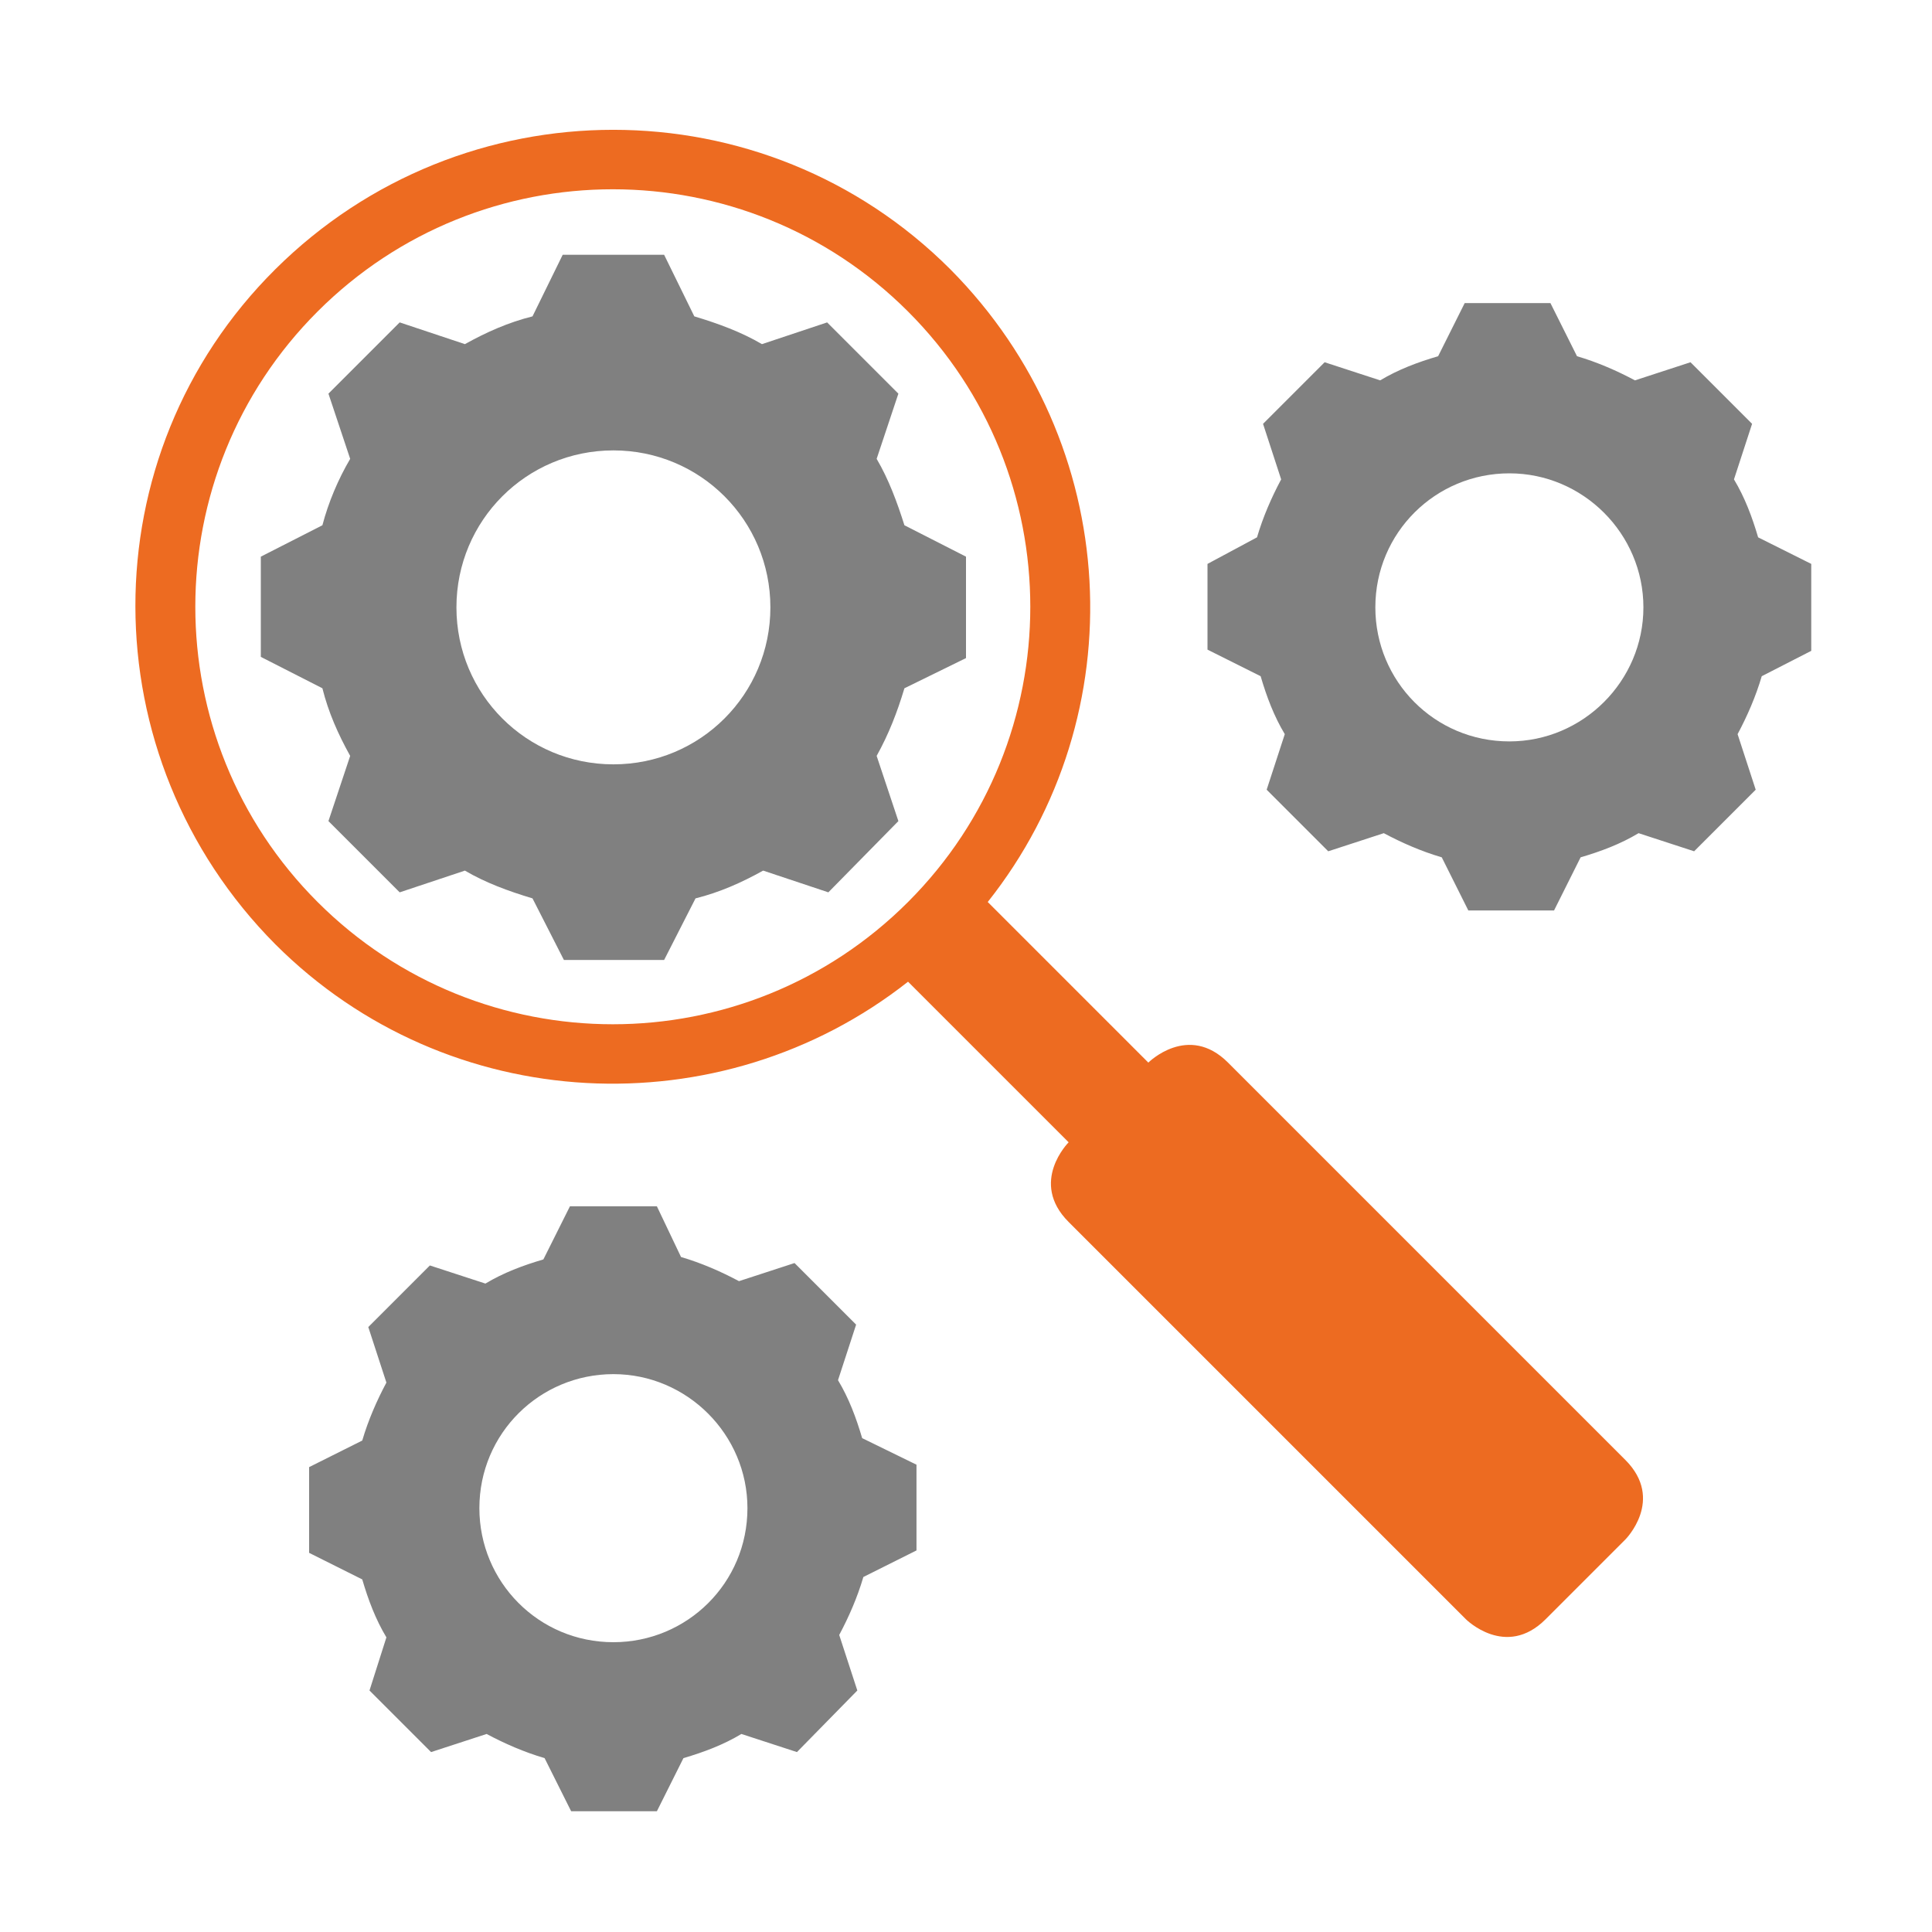
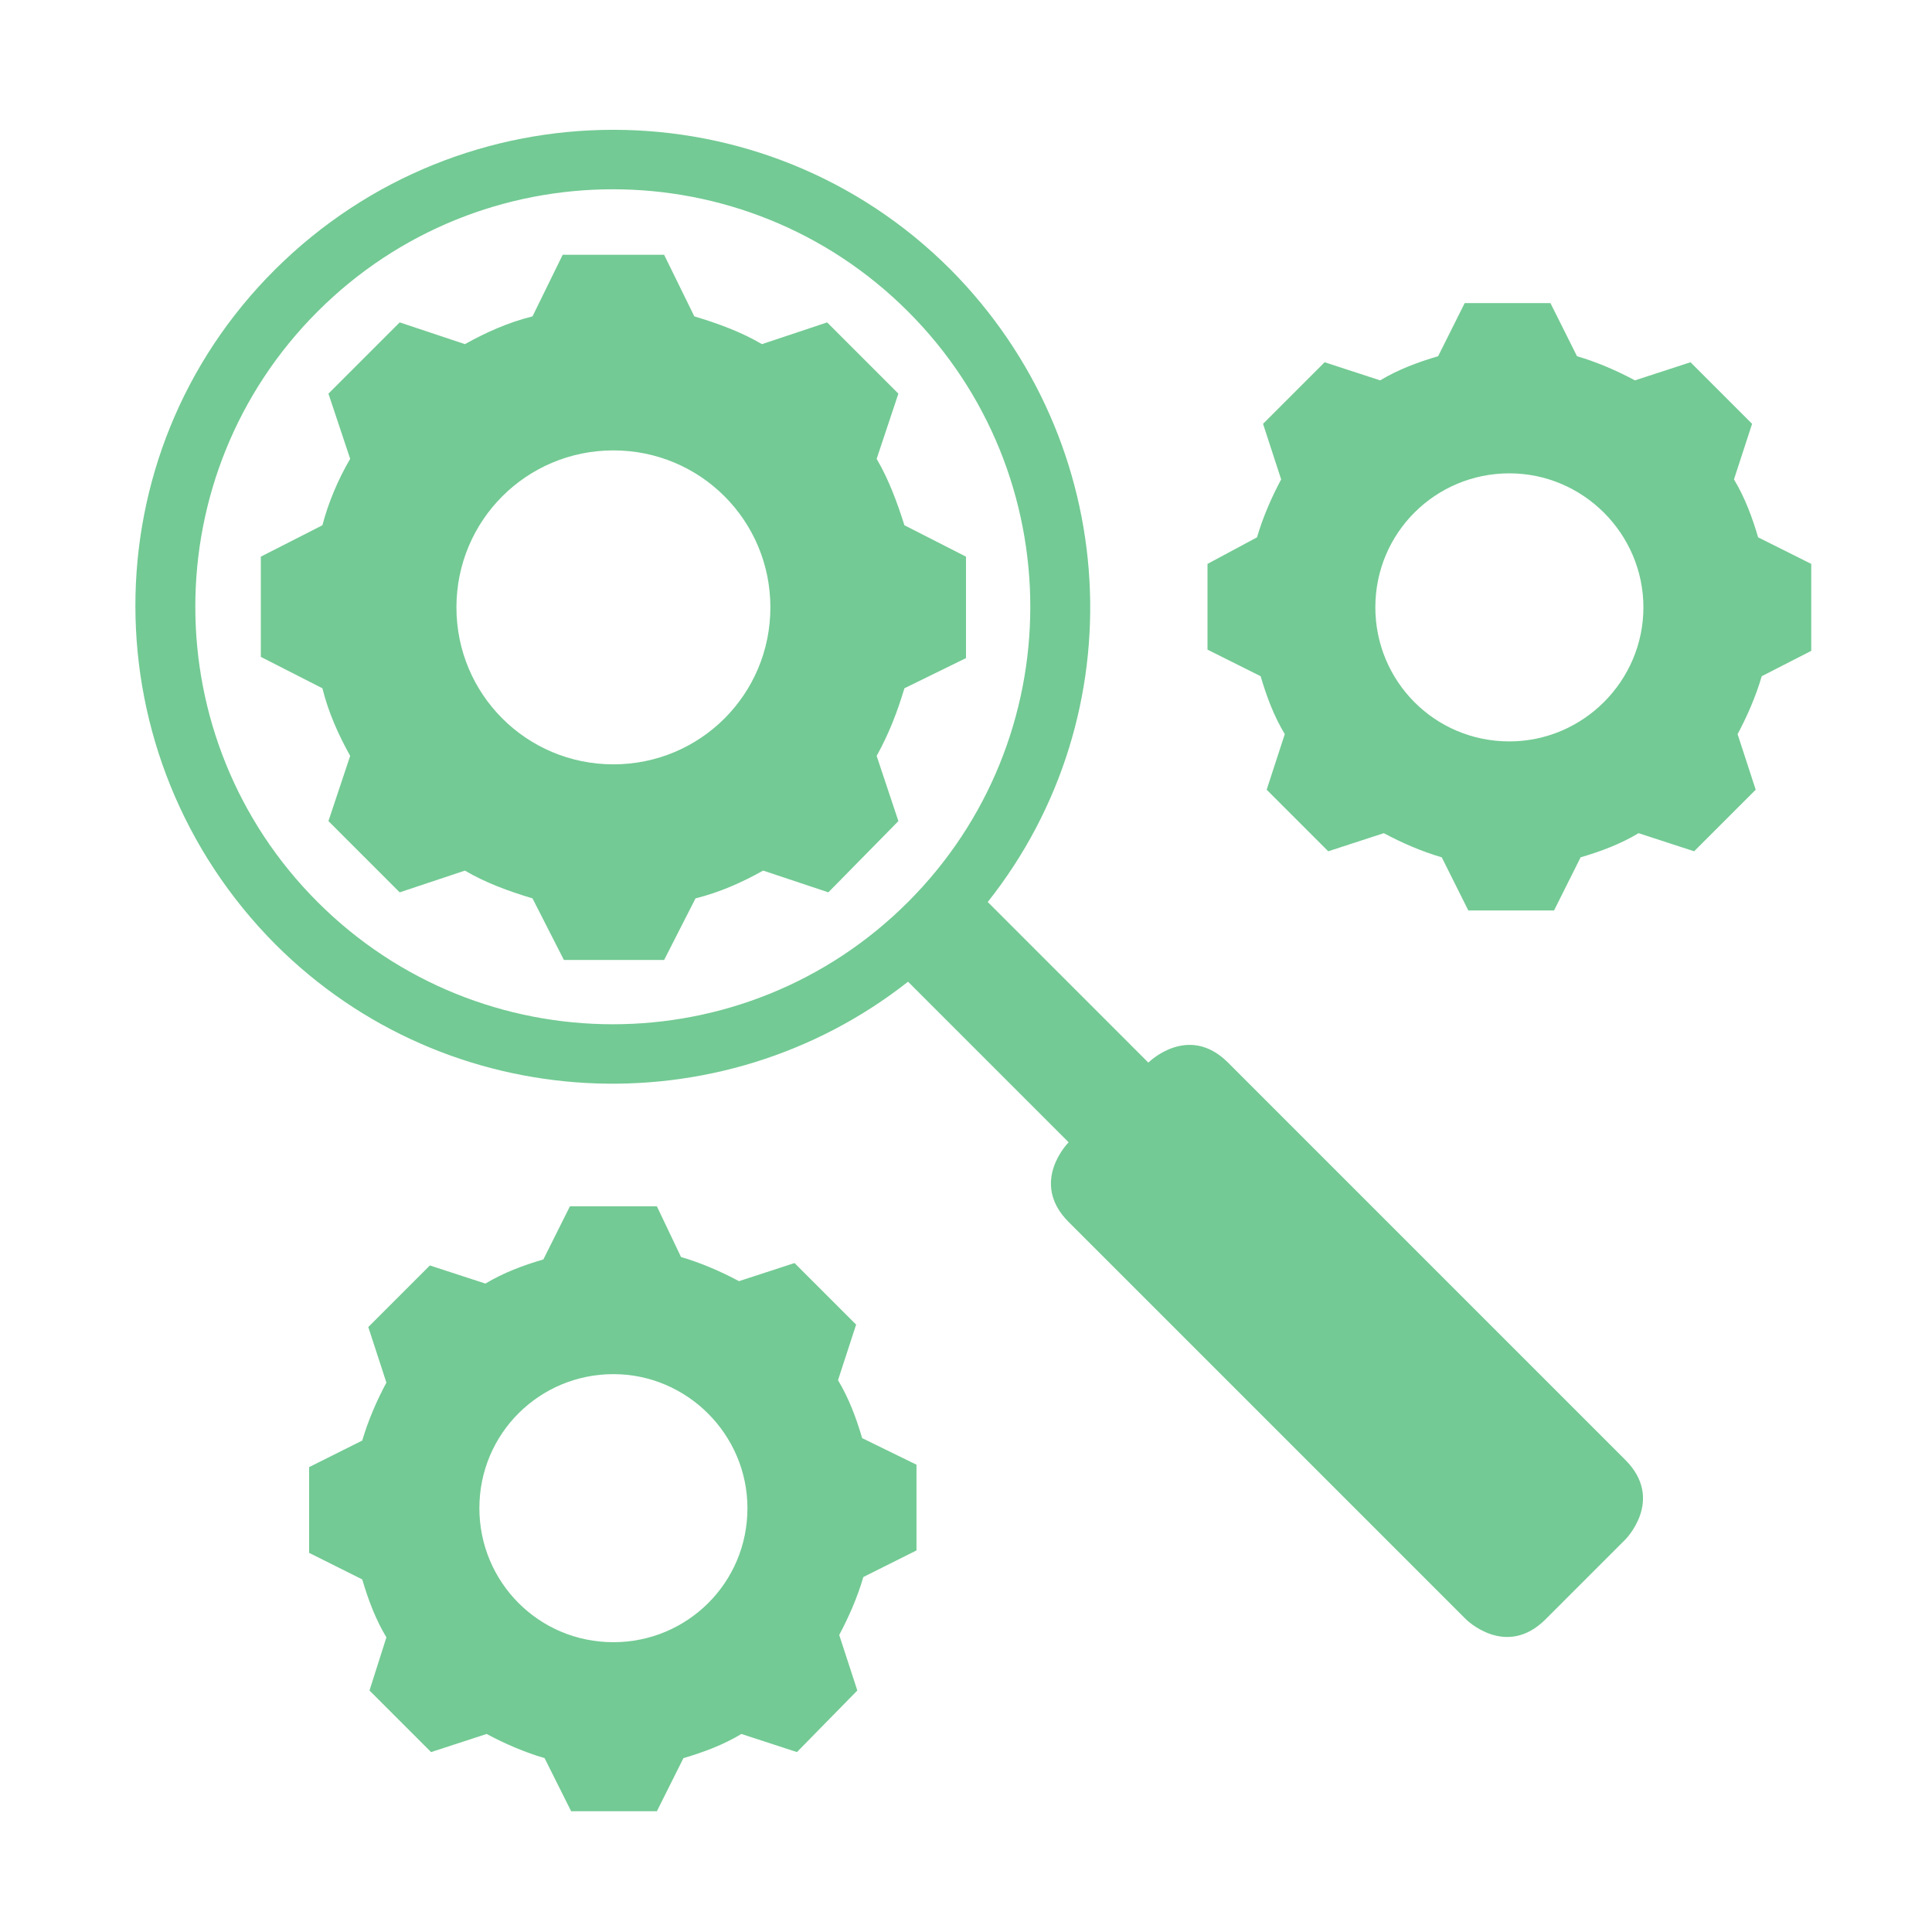
- <svg xmlns="http://www.w3.org/2000/svg" version="1.0" id="Layer_1" x="0px" y="0px" viewBox="0 0 16 16" enable-background="new 0 0 16 16" xml:space="preserve">
-   <g id="compare_1_">
-     <g id="compare">
-       <path fill="#ED6B21" d="M7.87,2.23c-1.54-1.54-4.04-1.54-5.59,0s-1.54,4.04,0,5.59c1.43,1.43,3.69,1.53,5.24,0.31l1.33,1.33    c0,0-0.33,0.33,0,0.66c0.33,0.33,3.29,3.29,3.29,3.29s0.33,0.33,0.66,0c0.33-0.33,0.66-0.66,0.66-0.66s0.33-0.33,0-0.66    c-0.33-0.33-3.29-3.29-3.29-3.29c-0.33-0.33-0.66,0-0.66,0L8.18,7.47C9.41,5.92,9.3,3.67,7.87,2.23z M7.52,7.47    c-1.35,1.35-3.54,1.35-4.89,0s-1.35-3.54,0-4.89s3.54-1.35,4.89,0S8.87,6.12,7.52,7.47z" />
-     </g>
-     <path fill="#808080" d="M7.49,4.35C7.43,4.16,7.36,3.97,7.26,3.8l0.18-0.54L6.85,2.67L6.31,2.85c-0.17-0.1-0.36-0.17-0.56-0.23   L5.5,2.11H4.66L4.41,2.62c-0.2,0.05-0.38,0.13-0.56,0.23L3.31,2.67L2.72,3.26L2.9,3.8C2.8,3.97,2.72,4.16,2.67,4.35L2.16,4.61v0.83   L2.67,5.7C2.72,5.9,2.8,6.08,2.9,6.26L2.72,6.8l0.59,0.59l0.54-0.18c0.17,0.1,0.36,0.17,0.56,0.23l0.26,0.51H5.5l0.26-0.51   c0.2-0.05,0.38-0.13,0.56-0.23l0.54,0.18L7.44,6.8L7.26,6.26C7.36,6.08,7.43,5.9,7.49,5.7L8,5.45V4.61L7.49,4.35z M5.08,6.33   c-0.72,0-1.3-0.58-1.3-1.3c0-0.72,0.58-1.3,1.3-1.3s1.3,0.58,1.3,1.3C6.38,5.75,5.8,6.33,5.08,6.33z" />
-     <path fill="#808080" d="M14.56,4.45c-0.05-0.17-0.11-0.33-0.2-0.48l0.15-0.46l-0.51-0.51l-0.46,0.15c-0.15-0.08-0.31-0.15-0.48-0.2   l-0.22-0.44h-0.71l-0.22,0.44c-0.17,0.05-0.33,0.11-0.48,0.2l-0.46-0.15l-0.51,0.51l0.15,0.46c-0.08,0.15-0.15,0.31-0.2,0.48   L10,4.67v0.71l0.44,0.22c0.05,0.17,0.11,0.33,0.2,0.48l-0.15,0.46l0.51,0.51l0.46-0.15c0.15,0.08,0.31,0.15,0.48,0.2l0.22,0.44   h0.71l0.22-0.44c0.17-0.05,0.33-0.11,0.48-0.2l0.46,0.15l0.51-0.51l-0.15-0.46c0.08-0.15,0.15-0.31,0.2-0.48L15,5.39V4.67   L14.56,4.45z M12.5,6.14c-0.62,0-1.11-0.5-1.11-1.11c0-0.62,0.5-1.11,1.11-1.11s1.11,0.5,1.11,1.11   C13.61,5.64,13.11,6.14,12.5,6.14z" />
-     <path fill="#808080" d="M7.14,11.91c-0.05-0.17-0.11-0.33-0.2-0.48l0.15-0.46l-0.51-0.51l-0.46,0.15c-0.15-0.08-0.31-0.15-0.48-0.2   L5.44,9.99H4.72L4.5,10.43c-0.17,0.05-0.33,0.11-0.48,0.2l-0.46-0.15l-0.51,0.51l0.15,0.46c-0.08,0.15-0.15,0.31-0.2,0.48   l-0.44,0.22v0.71l0.44,0.22c0.05,0.17,0.11,0.33,0.2,0.48L3.06,14l0.51,0.51l0.46-0.15c0.15,0.08,0.31,0.15,0.48,0.2l0.22,0.44   h0.71l0.22-0.44c0.17-0.05,0.33-0.11,0.48-0.2l0.46,0.15L7.1,14l-0.15-0.46c0.08-0.15,0.15-0.31,0.2-0.48l0.44-0.22v-0.71   L7.14,11.91z M5.08,13.6c-0.62,0-1.11-0.5-1.11-1.11c0-0.62,0.5-1.11,1.11-1.11s1.11,0.5,1.11,1.11C6.19,13.11,5.69,13.6,5.08,13.6   z" />
-   </g>
+ <svg xmlns="http://www.w3.org/2000/svg" width="16" height="16" viewBox="0 0 16 16" fill="none">
+   <path d="M7.87 2.23C6.33 0.69 3.83 0.69 2.28 2.23C0.73 3.77 0.74 6.27 2.28 7.82C3.71 9.25 5.97 9.35 7.52 8.13L8.85 9.46C8.85 9.46 8.52 9.79 8.85 10.12C9.18 10.45 12.14 13.41 12.14 13.41C12.14 13.41 12.47 13.74 12.8 13.41C13.13 13.08 13.46 12.75 13.46 12.75C13.46 12.75 13.79 12.42 13.46 12.09C13.13 11.76 10.17 8.8 10.17 8.8C9.84 8.47 9.51 8.8 9.51 8.8L8.18 7.47C9.41 5.92 9.3 3.67 7.87 2.23ZM7.52 7.47C6.17 8.82 3.98 8.82 2.63 7.47C1.28 6.12 1.28 3.93 2.63 2.58C3.98 1.23 6.17 1.23 7.52 2.58C8.87 3.93 8.87 6.12 7.52 7.47Z" fill="#73CA94" />
+   <path d="M7.49 4.35C7.43 4.16 7.36 3.97 7.26 3.8L7.44 3.26L6.85 2.67L6.31 2.85C6.14 2.75 5.95 2.68 5.75 2.62L5.5 2.11H4.66L4.41 2.62C4.21 2.67 4.03 2.75 3.85 2.85L3.31 2.67L2.72 3.26L2.9 3.8C2.8 3.97 2.72 4.16 2.67 4.35L2.16 4.61V5.44L2.67 5.7C2.72 5.9 2.8 6.08 2.9 6.26L2.72 6.8L3.31 7.39L3.85 7.21C4.02 7.31 4.21 7.38 4.41 7.44L4.67 7.95H5.5L5.76 7.44C5.96 7.39 6.14 7.31 6.32 7.21L6.86 7.39L7.44 6.8L7.26 6.26C7.36 6.08 7.43 5.9 7.49 5.7L8 5.45V4.61L7.49 4.35ZM5.08 6.33C4.36 6.33 3.78 5.75 3.78 5.03C3.78 4.31 4.36 3.73 5.08 3.73C5.8 3.73 6.38 4.31 6.38 5.03C6.38 5.75 5.8 6.33 5.08 6.33Z" fill="#73CA94" />
+   <path d="M14.56 4.45C14.51 4.28 14.45 4.12 14.36 3.97L14.51 3.51L14 3L13.54 3.15C13.39 3.07 13.23 3 13.06 2.95L12.84 2.51H12.13L11.91 2.95C11.74 3 11.58 3.06 11.43 3.15L10.97 3L10.46 3.51L10.61 3.97C10.53 4.12 10.46 4.28 10.41 4.45L10 4.67V5.38L10.44 5.6C10.49 5.77 10.55 5.93 10.64 6.08L10.49 6.54L11 7.05L11.46 6.9C11.61 6.98 11.77 7.05 11.94 7.1L12.16 7.54H12.87L13.09 7.1C13.26 7.05 13.42 6.99 13.57 6.9L14.03 7.05L14.54 6.54L14.39 6.08C14.47 5.93 14.54 5.77 14.59 5.6L15 5.39V4.67L14.56 4.45ZM12.5 6.14C11.88 6.14 11.39 5.64 11.39 5.03C11.39 4.41 11.89 3.92 12.5 3.92C13.11 3.92 13.61 4.42 13.61 5.03C13.61 5.64 13.11 6.14 12.5 6.14Z" fill="#73CA94" />
+   <path d="M7.14 11.91C7.09 11.74 7.03 11.58 6.94 11.43L7.09 10.97L6.58 10.46L6.12 10.61C5.97 10.53 5.81 10.46 5.64 10.41L5.44 9.99H4.72L4.5 10.43C4.33 10.48 4.17 10.54 4.02 10.63L3.56 10.48L3.05 10.99L3.2 11.45C3.12 11.6 3.05 11.76 3 11.93L2.56 12.15V12.86L3 13.08C3.05 13.25 3.11 13.41 3.2 13.56L3.06 14L3.57 14.51L4.03 14.36C4.18 14.44 4.34 14.51 4.51 14.56L4.73 15H5.44L5.66 14.56C5.83 14.51 5.99 14.45 6.14 14.36L6.6 14.51L7.1 14L6.95 13.54C7.03 13.39 7.1 13.23 7.15 13.06L7.59 12.84V12.13L7.14 11.91ZM5.08 13.6C4.46 13.6 3.97 13.1 3.97 12.49C3.97 11.87 4.47 11.38 5.08 11.38C5.69 11.38 6.19 11.88 6.19 12.49C6.19 13.11 5.69 13.6 5.08 13.6Z" fill="#73CA94" />
</svg>
